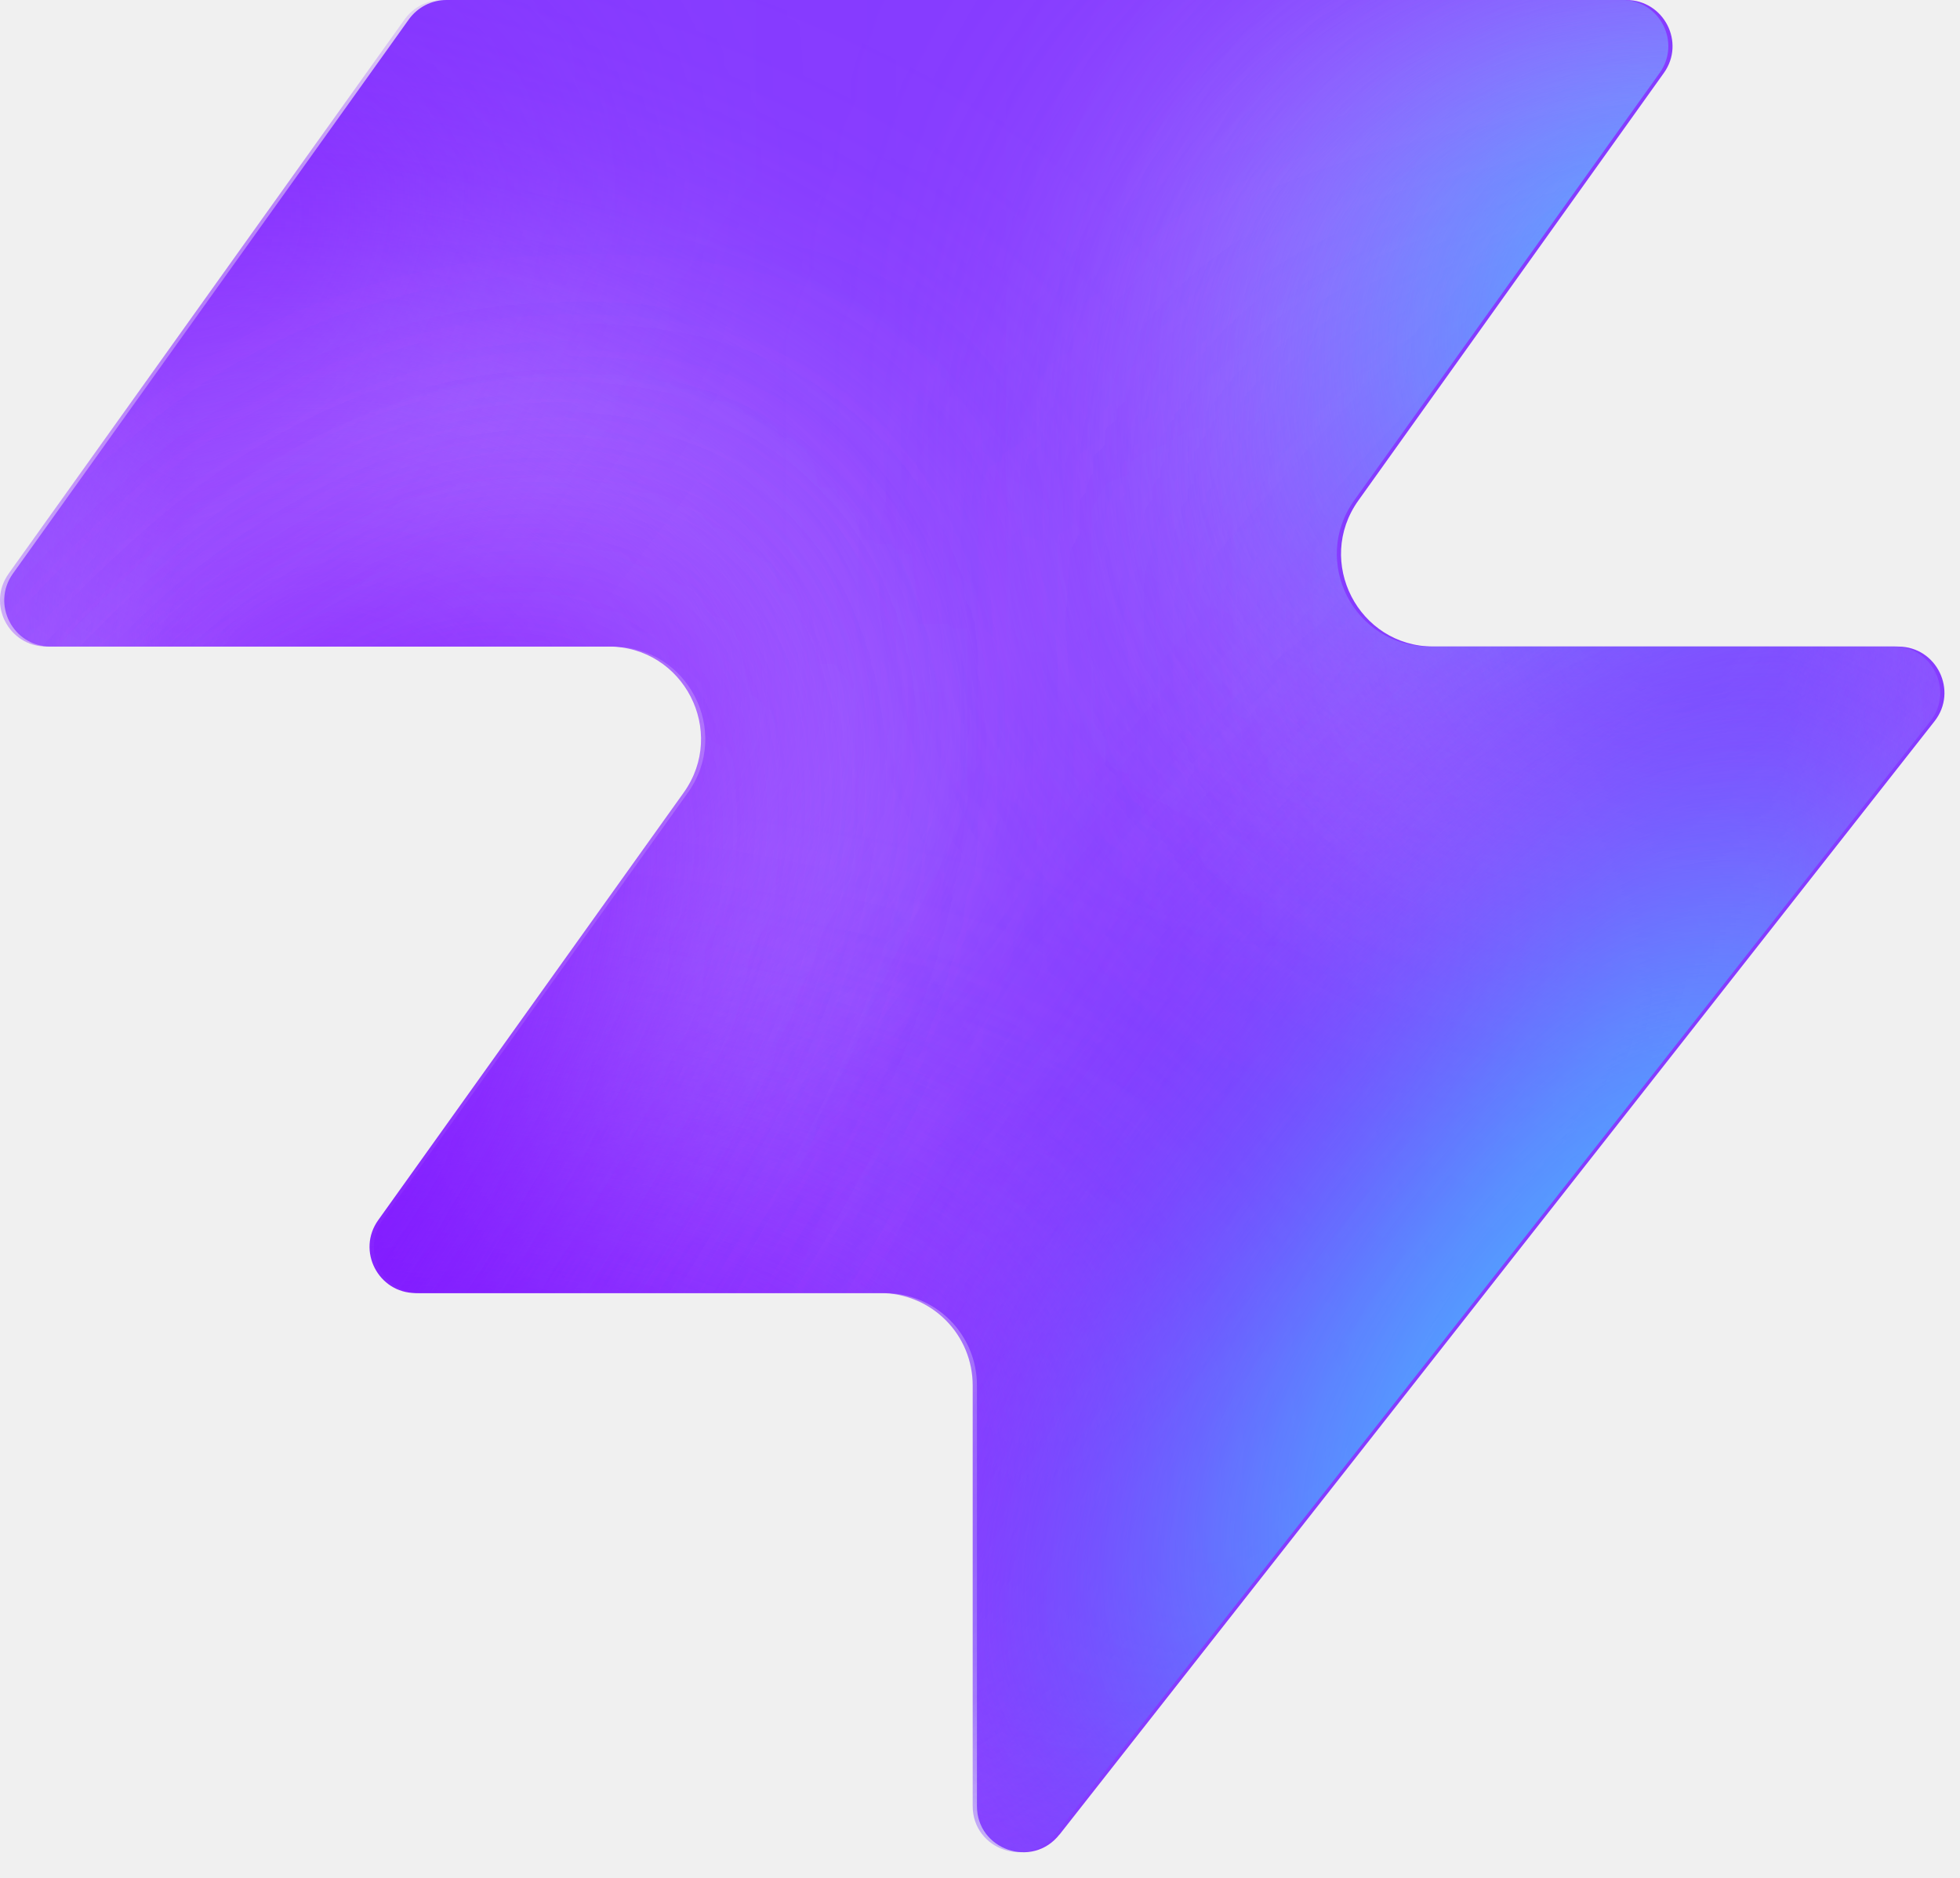
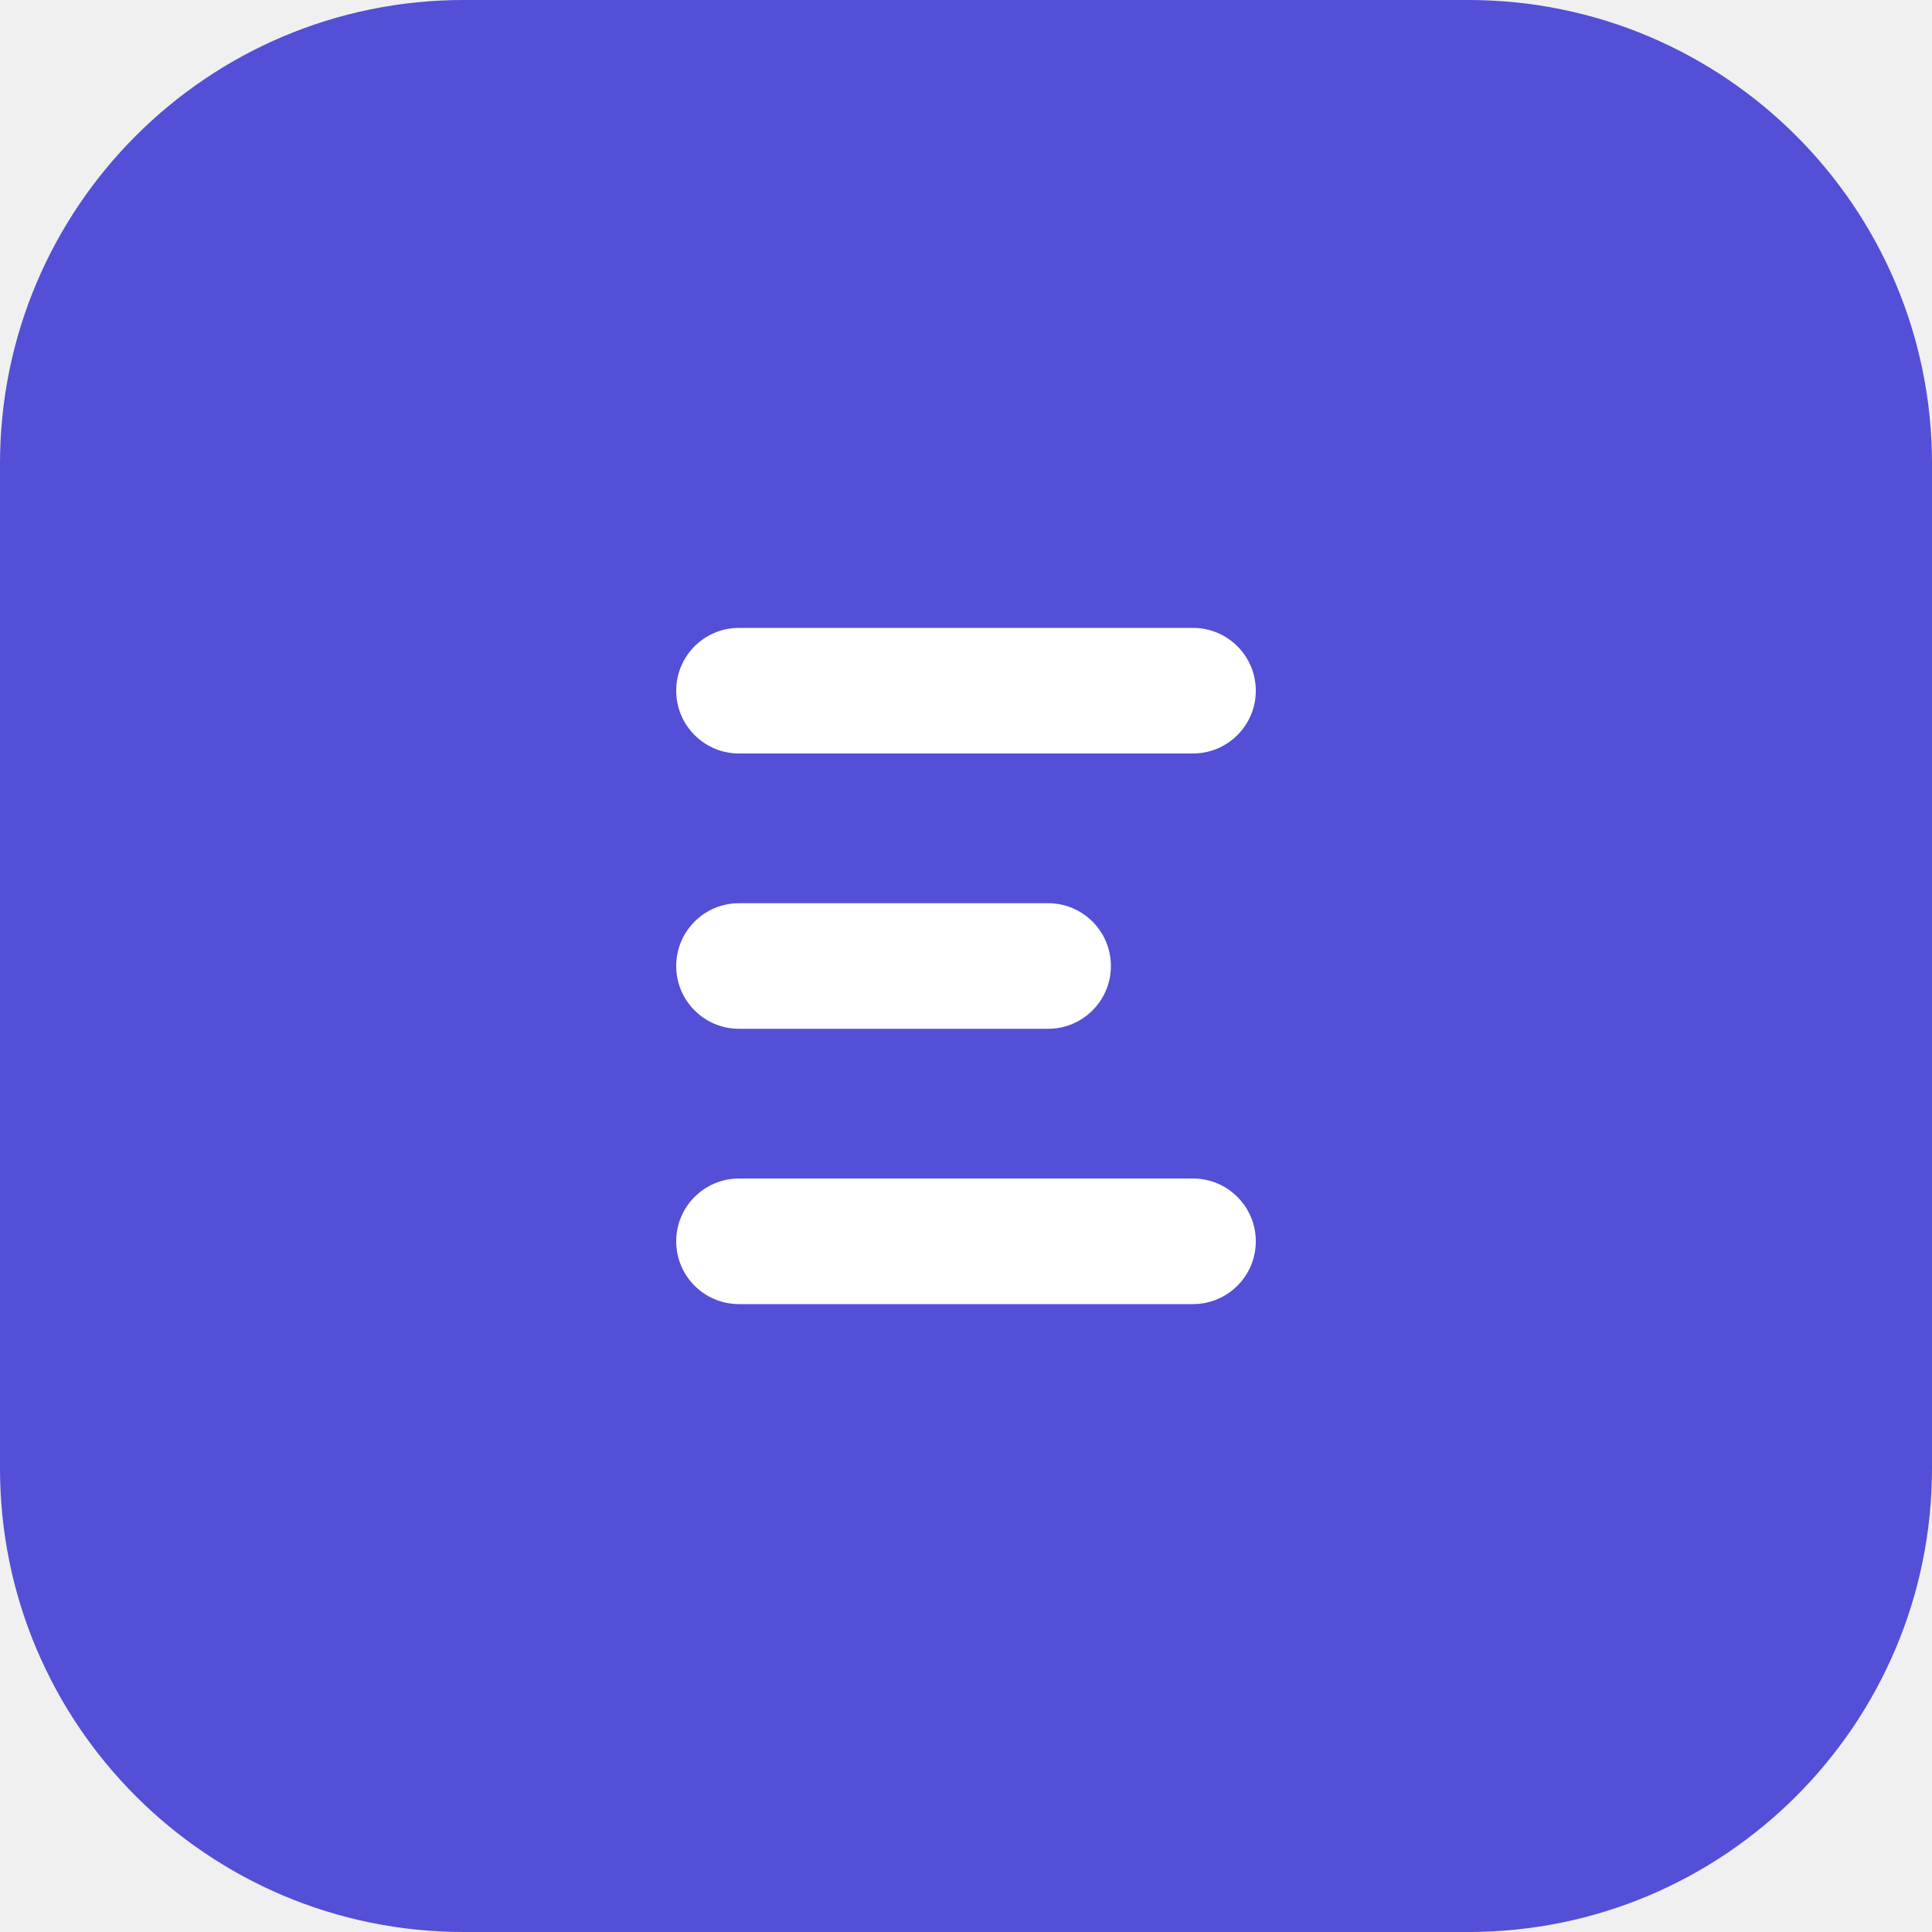
- <svg xmlns="http://www.w3.org/2000/svg" width="48" height="46" fill="none" viewBox="0 0 48 46">
-   <path fill="#863bff" d="M25.946 44.938c-.664.845-2.021.375-2.021-.698V33.937a2.26 2.26 0 0 0-2.262-2.262H10.287c-.92 0-1.456-1.04-.92-1.788l7.48-10.471c1.07-1.497 0-3.578-1.842-3.578H1.237c-.92 0-1.456-1.04-.92-1.788L10.013.474c.214-.297.556-.474.92-.474h28.894c.92 0 1.456 1.04.92 1.788l-7.48 10.471c-1.07 1.498 0 3.579 1.842 3.579h11.377c.943 0 1.473 1.088.89 1.83L25.947 44.94z" style="fill:#863bff;fill:color(display-p3 .525 .23 1);fill-opacity:1" />
-   <mask id="a" width="48" height="46" x="0" y="0" maskUnits="userSpaceOnUse" style="mask-type:alpha">
-     <path fill="#000" d="M25.842 44.938c-.664.844-2.021.375-2.021-.698V33.937a2.26 2.26 0 0 0-2.262-2.262H10.183c-.92 0-1.456-1.04-.92-1.788l7.48-10.471c1.07-1.498 0-3.579-1.842-3.579H1.133c-.92 0-1.456-1.04-.92-1.787L9.91.473c.214-.297.556-.474.92-.474h28.894c.92 0 1.456 1.04.92 1.788l-7.48 10.471c-1.07 1.498 0 3.578 1.842 3.578h11.377c.943 0 1.473 1.088.89 1.832L25.843 44.94z" style="fill:#000;fill-opacity:1" />
-   </mask>
-   <g mask="url(#a)">
-     <g filter="url(#b)">
-       <ellipse cx="5.508" cy="14.704" fill="#ede6ff" rx="5.508" ry="14.704" style="fill:#ede6ff;fill:color(display-p3 .927 .903 1);fill-opacity:1" transform="matrix(.00324 1 1 -.00324 -4.47 31.516)" />
-     </g>
-     <g filter="url(#c)">
-       <ellipse cx="10.399" cy="29.851" fill="#ede6ff" rx="10.399" ry="29.851" style="fill:#ede6ff;fill:color(display-p3 .927 .903 1);fill-opacity:1" transform="matrix(.00324 1 1 -.00324 -39.328 7.883)" />
-     </g>
-     <g filter="url(#d)">
-       <ellipse cx="5.508" cy="30.487" fill="#7e14ff" rx="5.508" ry="30.487" style="fill:#7e14ff;fill:color(display-p3 .492 .077 1);fill-opacity:1" transform="rotate(89.814 -25.913 -14.639)scale(1 -1)" />
-     </g>
-     <g filter="url(#e)">
-       <ellipse cx="5.508" cy="30.599" fill="#7e14ff" rx="5.508" ry="30.599" style="fill:#7e14ff;fill:color(display-p3 .492 .077 1);fill-opacity:1" transform="rotate(89.814 -32.644 -3.334)scale(1 -1)" />
-     </g>
-     <g filter="url(#f)">
-       <ellipse cx="5.508" cy="30.599" fill="#7e14ff" rx="5.508" ry="30.599" style="fill:#7e14ff;fill:color(display-p3 .492 .077 1);fill-opacity:1" transform="matrix(.00324 1 1 -.00324 -34.34 30.47)" />
-     </g>
-     <g filter="url(#g)">
-       <ellipse cx="14.072" cy="22.078" fill="#ede6ff" rx="14.072" ry="22.078" style="fill:#ede6ff;fill:color(display-p3 .927 .903 1);fill-opacity:1" transform="rotate(93.35 24.506 48.493)scale(-1 1)" />
-     </g>
-     <g filter="url(#h)">
-       <ellipse cx="3.47" cy="21.501" fill="#7e14ff" rx="3.47" ry="21.501" style="fill:#7e14ff;fill:color(display-p3 .492 .077 1);fill-opacity:1" transform="rotate(89.009 28.708 47.59)scale(-1 1)" />
-     </g>
-     <g filter="url(#i)">
-       <ellipse cx="3.47" cy="21.501" fill="#7e14ff" rx="3.47" ry="21.501" style="fill:#7e14ff;fill:color(display-p3 .492 .077 1);fill-opacity:1" transform="rotate(89.009 28.708 47.59)scale(-1 1)" />
-     </g>
-     <g filter="url(#j)">
-       <ellipse cx=".387" cy="8.972" fill="#7e14ff" rx="4.407" ry="29.108" style="fill:#7e14ff;fill:color(display-p3 .492 .077 1);fill-opacity:1" transform="rotate(39.51 .387 8.972)" />
-     </g>
-     <g filter="url(#k)">
-       <ellipse cx="47.523" cy="-6.092" fill="#7e14ff" rx="4.407" ry="29.108" style="fill:#7e14ff;fill:color(display-p3 .492 .077 1);fill-opacity:1" transform="rotate(37.892 47.523 -6.092)" />
-     </g>
-     <g filter="url(#l)">
-       <ellipse cx="41.412" cy="6.333" fill="#47bfff" rx="5.971" ry="9.665" style="fill:#47bfff;fill:color(display-p3 .28 .748 1);fill-opacity:1" transform="rotate(37.892 41.412 6.333)" />
-     </g>
-     <g filter="url(#m)">
-       <ellipse cx="-1.879" cy="38.332" fill="#7e14ff" rx="4.407" ry="29.108" style="fill:#7e14ff;fill:color(display-p3 .492 .077 1);fill-opacity:1" transform="rotate(37.892 -1.88 38.332)" />
-     </g>
-     <g filter="url(#n)">
-       <ellipse cx="-1.879" cy="38.332" fill="#7e14ff" rx="4.407" ry="29.108" style="fill:#7e14ff;fill:color(display-p3 .492 .077 1);fill-opacity:1" transform="rotate(37.892 -1.88 38.332)" />
-     </g>
-     <g filter="url(#o)">
-       <ellipse cx="35.651" cy="29.907" fill="#7e14ff" rx="4.407" ry="29.108" style="fill:#7e14ff;fill:color(display-p3 .492 .077 1);fill-opacity:1" transform="rotate(37.892 35.651 29.907)" />
-     </g>
-     <g filter="url(#p)">
-       <ellipse cx="38.418" cy="32.4" fill="#47bfff" rx="5.971" ry="15.297" style="fill:#47bfff;fill:color(display-p3 .28 .748 1);fill-opacity:1" transform="rotate(37.892 38.418 32.4)" />
-     </g>
+ <svg xmlns="http://www.w3.org/2000/svg" viewBox="0 0 100 100" width="100" height="100" role="img" aria-label="Expense Management">
+   <rect width="100" height="100" rx="24" fill="#534fd6" />
+   <g fill="#ffffff">
+     <rect x="35" y="32.5" width="30" height="6.5" rx="3.25" />
+     <rect x="35" y="46.75" width="22.5" height="6.5" rx="3.25" />
+     <rect x="35" y="61" width="30" height="6.5" rx="3.25" />
  </g>
-   <defs>
-     <filter id="b" width="60.045" height="41.654" x="-19.77" y="16.149" color-interpolation-filters="sRGB" filterUnits="userSpaceOnUse">
-       <feFlood flood-opacity="0" result="BackgroundImageFix" />
-       <feBlend in="SourceGraphic" in2="BackgroundImageFix" result="shape" />
-       <feGaussianBlur result="effect1_foregroundBlur_2002_17158" stdDeviation="7.659" />
-     </filter>
-     <filter id="c" width="90.34" height="51.437" x="-54.613" y="-7.533" color-interpolation-filters="sRGB" filterUnits="userSpaceOnUse">
-       <feFlood flood-opacity="0" result="BackgroundImageFix" />
-       <feBlend in="SourceGraphic" in2="BackgroundImageFix" result="shape" />
-       <feGaussianBlur result="effect1_foregroundBlur_2002_17158" stdDeviation="7.659" />
-     </filter>
-     <filter id="d" width="79.355" height="29.4" x="-49.64" y="2.03" color-interpolation-filters="sRGB" filterUnits="userSpaceOnUse">
-       <feFlood flood-opacity="0" result="BackgroundImageFix" />
-       <feBlend in="SourceGraphic" in2="BackgroundImageFix" result="shape" />
-       <feGaussianBlur result="effect1_foregroundBlur_2002_17158" stdDeviation="4.596" />
-     </filter>
-     <filter id="e" width="79.579" height="29.4" x="-45.045" y="20.029" color-interpolation-filters="sRGB" filterUnits="userSpaceOnUse">
-       <feFlood flood-opacity="0" result="BackgroundImageFix" />
-       <feBlend in="SourceGraphic" in2="BackgroundImageFix" result="shape" />
-       <feGaussianBlur result="effect1_foregroundBlur_2002_17158" stdDeviation="4.596" />
-     </filter>
-     <filter id="f" width="79.579" height="29.4" x="-43.513" y="21.178" color-interpolation-filters="sRGB" filterUnits="userSpaceOnUse">
-       <feFlood flood-opacity="0" result="BackgroundImageFix" />
-       <feBlend in="SourceGraphic" in2="BackgroundImageFix" result="shape" />
-       <feGaussianBlur result="effect1_foregroundBlur_2002_17158" stdDeviation="4.596" />
-     </filter>
-     <filter id="g" width="74.749" height="58.852" x="15.756" y="-17.901" color-interpolation-filters="sRGB" filterUnits="userSpaceOnUse">
-       <feFlood flood-opacity="0" result="BackgroundImageFix" />
-       <feBlend in="SourceGraphic" in2="BackgroundImageFix" result="shape" />
-       <feGaussianBlur result="effect1_foregroundBlur_2002_17158" stdDeviation="7.659" />
-     </filter>
-     <filter id="h" width="61.377" height="25.362" x="23.548" y="2.284" color-interpolation-filters="sRGB" filterUnits="userSpaceOnUse">
-       <feFlood flood-opacity="0" result="BackgroundImageFix" />
-       <feBlend in="SourceGraphic" in2="BackgroundImageFix" result="shape" />
-       <feGaussianBlur result="effect1_foregroundBlur_2002_17158" stdDeviation="4.596" />
-     </filter>
-     <filter id="i" width="61.377" height="25.362" x="23.548" y="2.284" color-interpolation-filters="sRGB" filterUnits="userSpaceOnUse">
-       <feFlood flood-opacity="0" result="BackgroundImageFix" />
-       <feBlend in="SourceGraphic" in2="BackgroundImageFix" result="shape" />
-       <feGaussianBlur result="effect1_foregroundBlur_2002_17158" stdDeviation="4.596" />
-     </filter>
-     <filter id="j" width="56.045" height="63.649" x="-27.636" y="-22.853" color-interpolation-filters="sRGB" filterUnits="userSpaceOnUse">
-       <feFlood flood-opacity="0" result="BackgroundImageFix" />
-       <feBlend in="SourceGraphic" in2="BackgroundImageFix" result="shape" />
-       <feGaussianBlur result="effect1_foregroundBlur_2002_17158" stdDeviation="4.596" />
-     </filter>
-     <filter id="k" width="54.814" height="64.646" x="20.116" y="-38.415" color-interpolation-filters="sRGB" filterUnits="userSpaceOnUse">
-       <feFlood flood-opacity="0" result="BackgroundImageFix" />
-       <feBlend in="SourceGraphic" in2="BackgroundImageFix" result="shape" />
-       <feGaussianBlur result="effect1_foregroundBlur_2002_17158" stdDeviation="4.596" />
-     </filter>
-     <filter id="l" width="33.541" height="35.313" x="24.641" y="-11.323" color-interpolation-filters="sRGB" filterUnits="userSpaceOnUse">
-       <feFlood flood-opacity="0" result="BackgroundImageFix" />
-       <feBlend in="SourceGraphic" in2="BackgroundImageFix" result="shape" />
-       <feGaussianBlur result="effect1_foregroundBlur_2002_17158" stdDeviation="4.596" />
-     </filter>
-     <filter id="m" width="54.814" height="64.646" x="-29.286" y="6.009" color-interpolation-filters="sRGB" filterUnits="userSpaceOnUse">
-       <feFlood flood-opacity="0" result="BackgroundImageFix" />
-       <feBlend in="SourceGraphic" in2="BackgroundImageFix" result="shape" />
-       <feGaussianBlur result="effect1_foregroundBlur_2002_17158" stdDeviation="4.596" />
-     </filter>
-     <filter id="n" width="54.814" height="64.646" x="-29.286" y="6.009" color-interpolation-filters="sRGB" filterUnits="userSpaceOnUse">
-       <feFlood flood-opacity="0" result="BackgroundImageFix" />
-       <feBlend in="SourceGraphic" in2="BackgroundImageFix" result="shape" />
-       <feGaussianBlur result="effect1_foregroundBlur_2002_17158" stdDeviation="4.596" />
-     </filter>
-     <filter id="o" width="54.814" height="64.646" x="8.244" y="-2.416" color-interpolation-filters="sRGB" filterUnits="userSpaceOnUse">
-       <feFlood flood-opacity="0" result="BackgroundImageFix" />
-       <feBlend in="SourceGraphic" in2="BackgroundImageFix" result="shape" />
-       <feGaussianBlur result="effect1_foregroundBlur_2002_17158" stdDeviation="4.596" />
-     </filter>
-     <filter id="p" width="39.409" height="43.623" x="18.713" y="10.588" color-interpolation-filters="sRGB" filterUnits="userSpaceOnUse">
-       <feFlood flood-opacity="0" result="BackgroundImageFix" />
-       <feBlend in="SourceGraphic" in2="BackgroundImageFix" result="shape" />
-       <feGaussianBlur result="effect1_foregroundBlur_2002_17158" stdDeviation="4.596" />
-     </filter>
-   </defs>
</svg>
